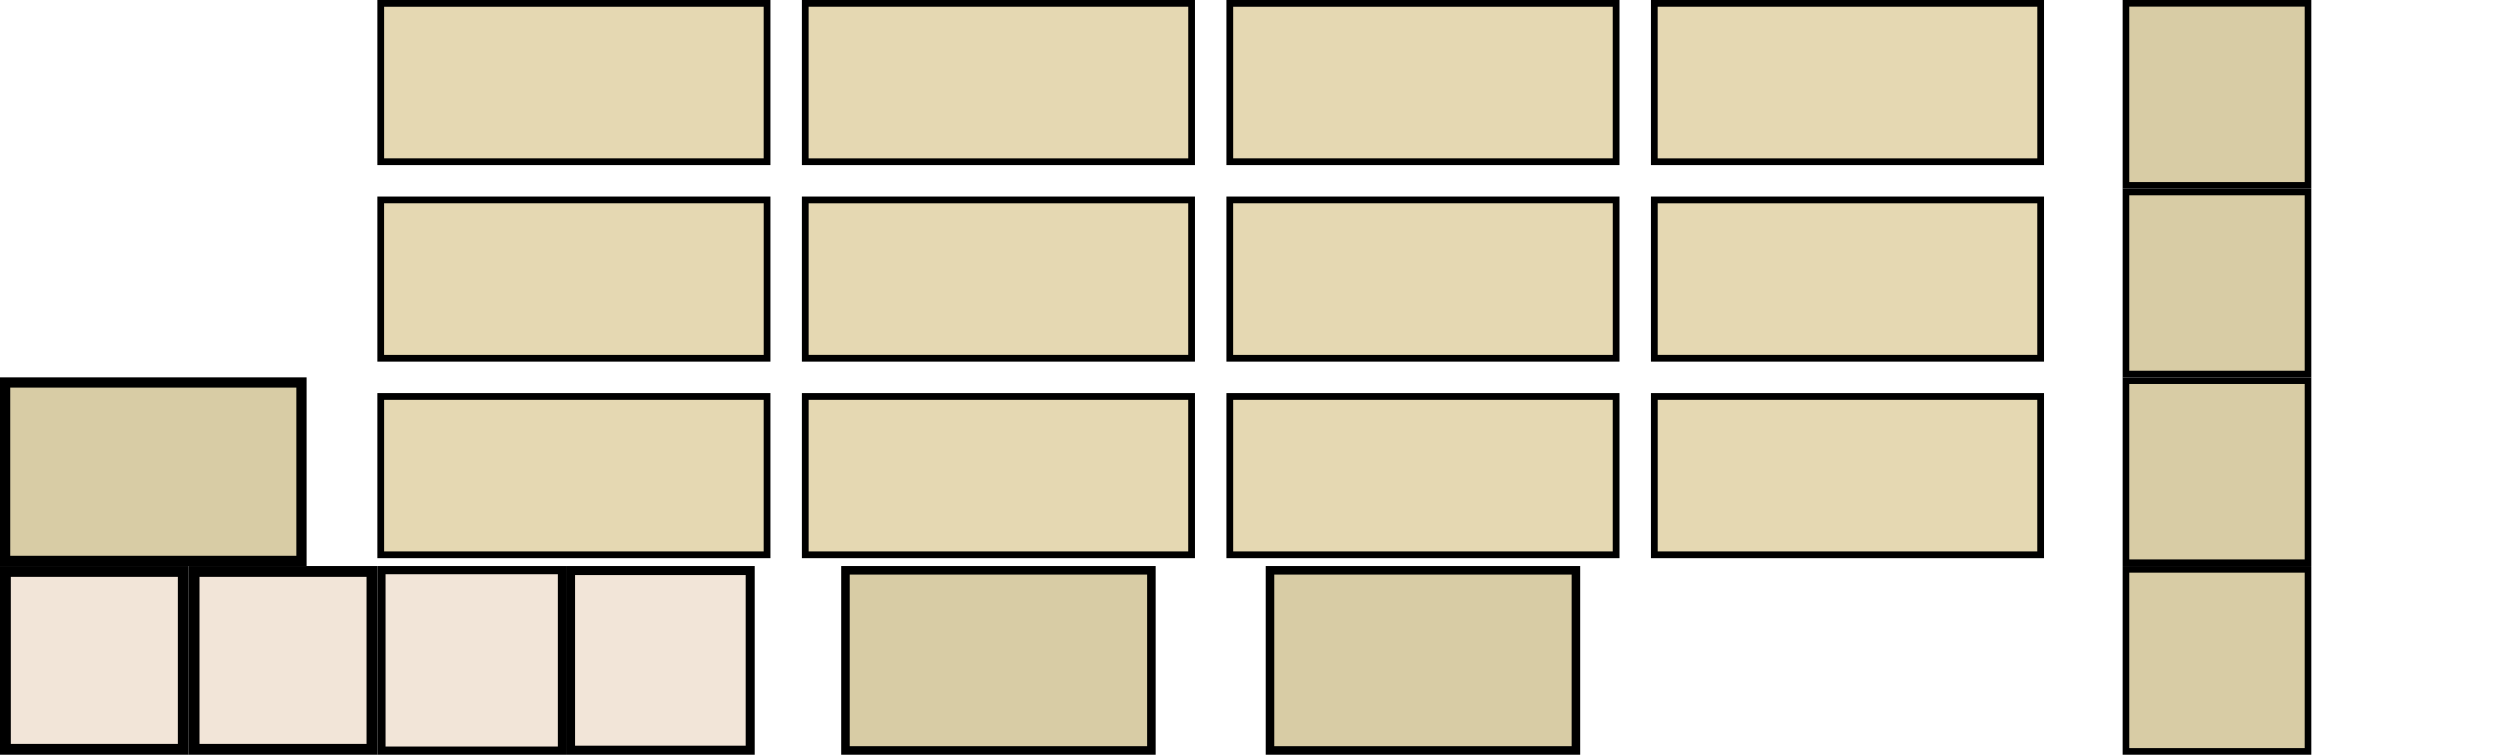
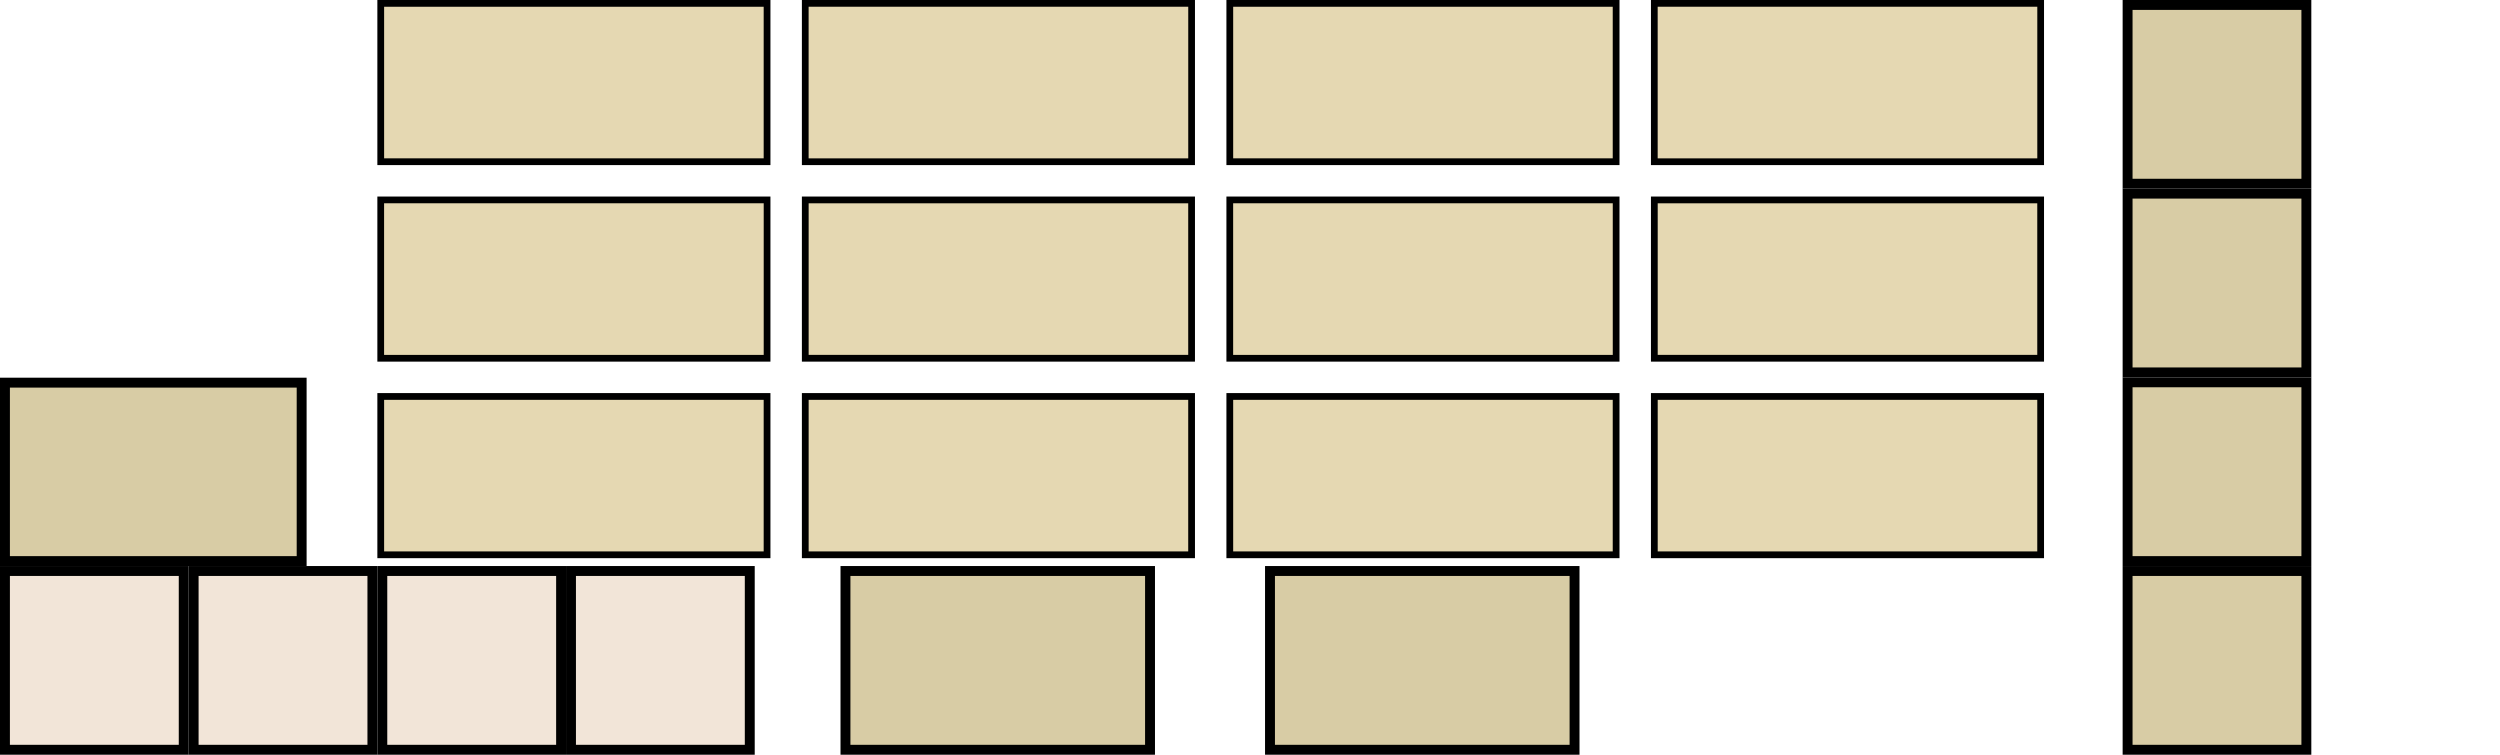
<svg xmlns="http://www.w3.org/2000/svg" id="svg2" height="96" width="318" version="1">
  <defs id="defs24" />
  <rect id="m0" style="fill:#e5d8b2;stroke:#000000;stroke-width:0.86" height="20.14" width="49.14" y="0.43" x="48.43" />
  <rect id="m1" style="fill:#e5d8b2;stroke:#000000;stroke-width:0.856" height="20.144" width="49.144" y="0.428" x="102.428" />
  <rect id="m2" style="fill:#e5d8b2;stroke:#000000;stroke-width:0.86" height="20.14" width="49.14" y="0.43" x="156.43" />
  <rect id="m3" style="fill:#e5d8b2;stroke:#000000;stroke-width:0.856" height="20.144" width="49.144" y="0.428" x="210.428" />
  <rect id="m4" style="fill:#e5d8b2;stroke:#000000;stroke-width:0.856" height="20.144" width="49.144" y="25.428" x="48.428" />
  <rect id="m5" style="fill:#e5d8b2;stroke:#000000;stroke-width:0.86" height="20.14" width="49.14" y="25.43" x="102.43" />
  <rect id="m6" style="fill:#e5d8b2;stroke:#000000;stroke-width:0.856" height="20.144" width="49.144" y="25.428" x="156.428" />
  <rect id="m7" style="fill:#e5d8b2;stroke:#000000;stroke-width:0.86" height="20.14" width="49.14" y="25.43" x="210.43" />
  <rect id="m8" style="fill:#e5d8b2;stroke:#000000;stroke-width:0.86" height="20.14" width="49.14" y="50.43" x="48.43" />
  <rect id="m9" style="fill:#e5d8b2;stroke:#000000;stroke-width:0.86" height="20.14" width="49.14" y="50.43" x="102.43" />
  <rect id="m10" style="fill:#e5d8b2;stroke:#000000;stroke-width:0.86" height="20.14" width="49.14" y="50.43" x="156.43" />
  <rect id="m11" style="fill:#e5d8b2;stroke:#000000;stroke-width:0.86" height="20.14" width="49.14" y="50.43" x="210.43" />
-   <rect y="72.688" x="0.688" width="22.624" style="fill:#f2e5d8;stroke:#000000;stroke-width:1.376" id="layer4" height="22.624" />
-   <rect id="layer2" style="fill:#f2e5d8;stroke:#000000;stroke-width:1.041" height="22.959" width="22.959" y="72.521" x="48.521" />
-   <rect height="22.624" id="layer3" style="fill:#f2e5d8;stroke:#000000;stroke-width:1.376" width="22.624" x="24.688" y="72.688" />
-   <rect id="layer1" style="fill:#f2e5d8;stroke:#000000;stroke-width:1.148" height="22.852" width="22.852" y="72.574" x="72.574" />
-   <rect id="hide" style="fill:#d8cca5;stroke:#000000;stroke-width:0.842" height="23.158" width="23.158" y="0.421" x="270.421" />
-   <rect id="move" style="fill:#d8cca5;stroke:#000000;stroke-width:0.842" height="23.158" width="23.158" y="24.421" x="270.421" />
-   <rect id="settings" style="fill:#d8cca5;stroke:#000000;stroke-width:1.086" height="22.914" width="38.914" y="72.543" x="107.543" />
-   <rect id="showclick" style="fill:#d8cca5;stroke:#000000;stroke-width:0.842" height="23.158" width="23.158" y="48.421" x="270.421" />
-   <rect id="hoverclick" style="fill:#d8cca5;stroke:#000000;stroke-width:0.842" height="23.158" width="23.158" y="72.421" x="270.421" />
-   <rect id="quit" style="fill:#d8cca5;stroke:#000000;stroke-width:1.086" height="22.914" width="38.914" y="72.543" x="161.543" />
-   <rect id="layer5" style="fill:#d8cca5;stroke:#000000;stroke-width:1.303" height="22.697" width="37.697" y="48.651" x="0.651" />
+   <rect y="72.63" x="0.63" width="22.74" style="fill:#f2e5d8;stroke:#000000;stroke-width:1.26;stroke-miterlimit:4;stroke-dasharray:none" id="layer4" height="22.74" />
+   <rect id="layer2" style="fill:#f2e5d8;stroke:#000000;stroke-width:1.26;stroke-miterlimit:4;stroke-dasharray:none" height="22.74" width="22.74" y="72.63" x="48.63" />
+   <rect height="22.74" id="layer3" style="fill:#f2e5d8;stroke:#000000;stroke-width:1.26;stroke-miterlimit:4;stroke-dasharray:none" width="22.74" x="24.63" y="72.63" />
+   <rect id="layer1" style="fill:#f2e5d8;stroke:#000000;stroke-width:1.26;stroke-miterlimit:4;stroke-dasharray:none" height="22.74" width="22.74" y="72.63" x="72.63" />
+   <rect id="hide" style="fill:#d8cca5;stroke:#000000;stroke-width:1.26;stroke-miterlimit:4;stroke-dasharray:none" height="22.74" width="22.74" y="0.63" x="270.63" />
+   <rect id="move" style="fill:#d8cca5;stroke:#000000;stroke-width:1.26;stroke-miterlimit:4;stroke-dasharray:none" height="22.74" width="22.74" y="24.63" x="270.63" />
+   <rect id="settings" style="fill:#d8cca5;stroke:#000000;stroke-width:1.26;stroke-miterlimit:4;stroke-dasharray:none" height="22.74" width="38.74" y="72.63" x="107.543" />
+   <rect id="showclick" style="fill:#d8cca5;stroke:#000000;stroke-width:1.26;stroke-miterlimit:4;stroke-dasharray:none" height="22.74" width="22.74" y="48.63" x="270.63" />
+   <rect id="hoverclick" style="fill:#d8cca5;stroke:#000000;stroke-width:1.26;stroke-miterlimit:4;stroke-dasharray:none" height="22.74" width="22.74" y="72.63" x="270.63" />
+   <rect id="quit" style="fill:#d8cca5;stroke:#000000;stroke-width:1.26;stroke-miterlimit:4;stroke-dasharray:none" height="22.74" width="38.74" y="72.63" x="161.543" />
+   <rect id="layer5" style="fill:#d8cca5;stroke:#000000;stroke-width:1.26;stroke-miterlimit:4;stroke-dasharray:none" height="22.697" width="37.74" y="48.673" x="0.63" />
</svg>
